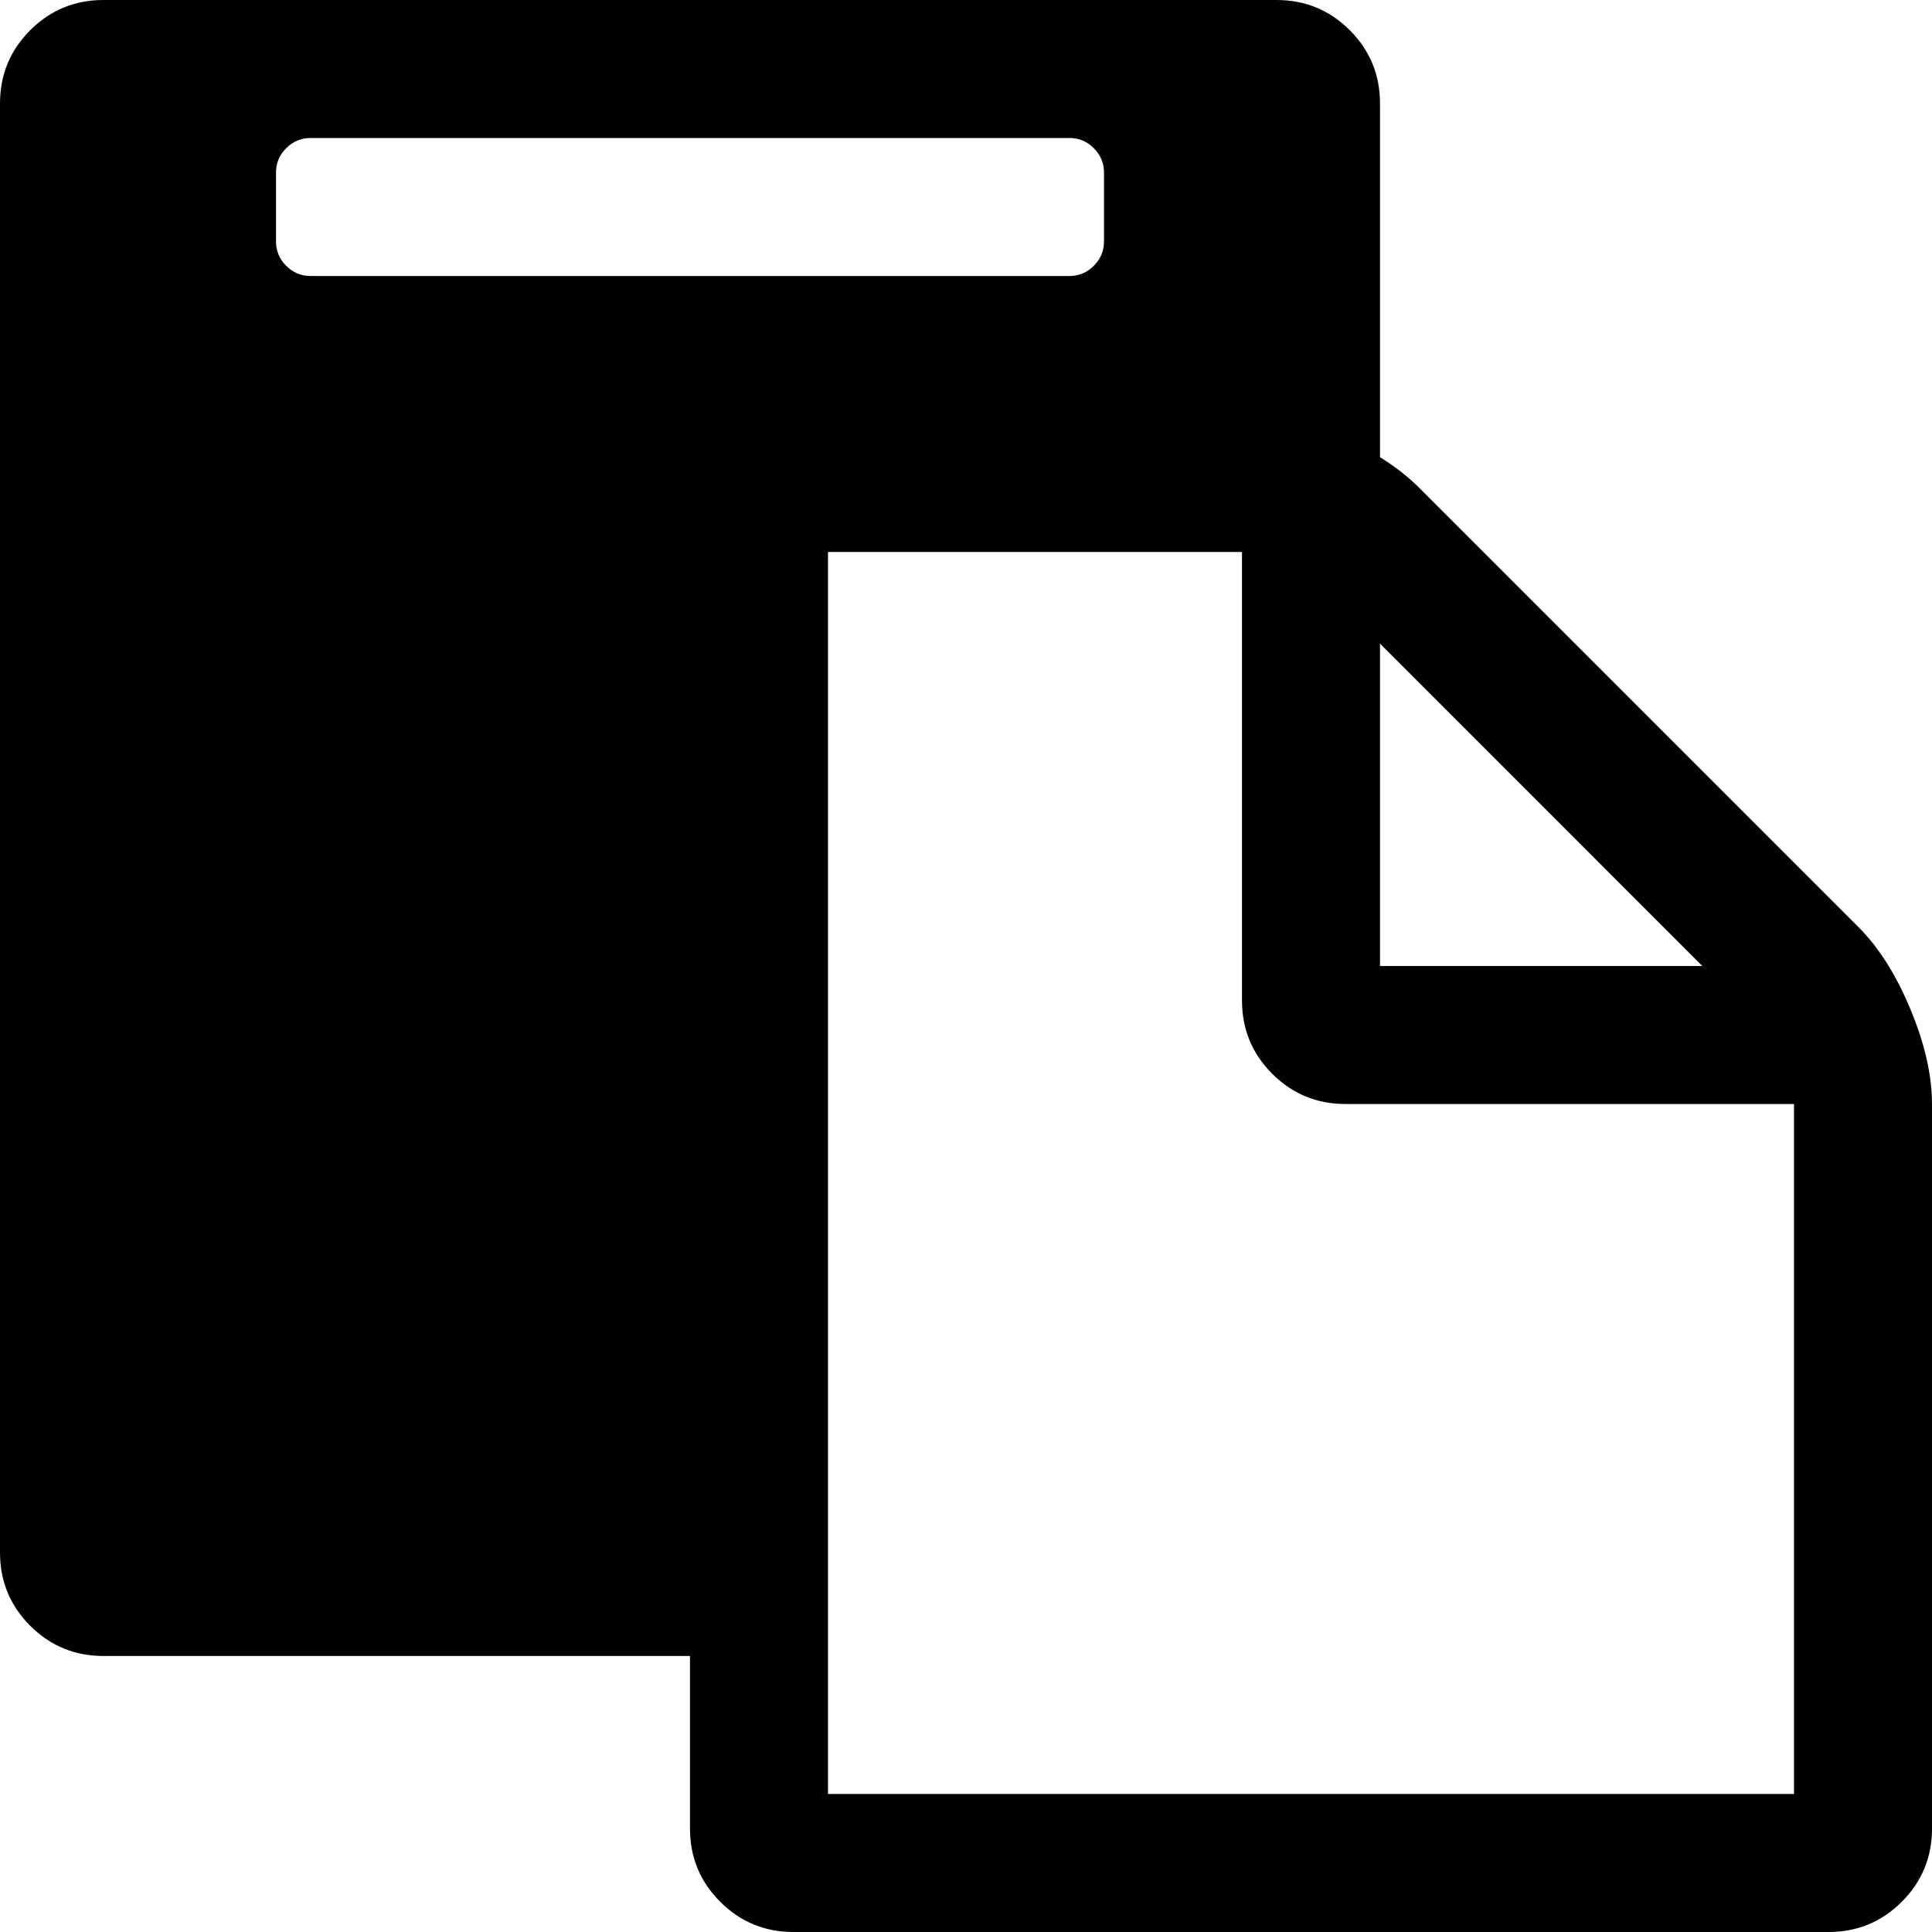
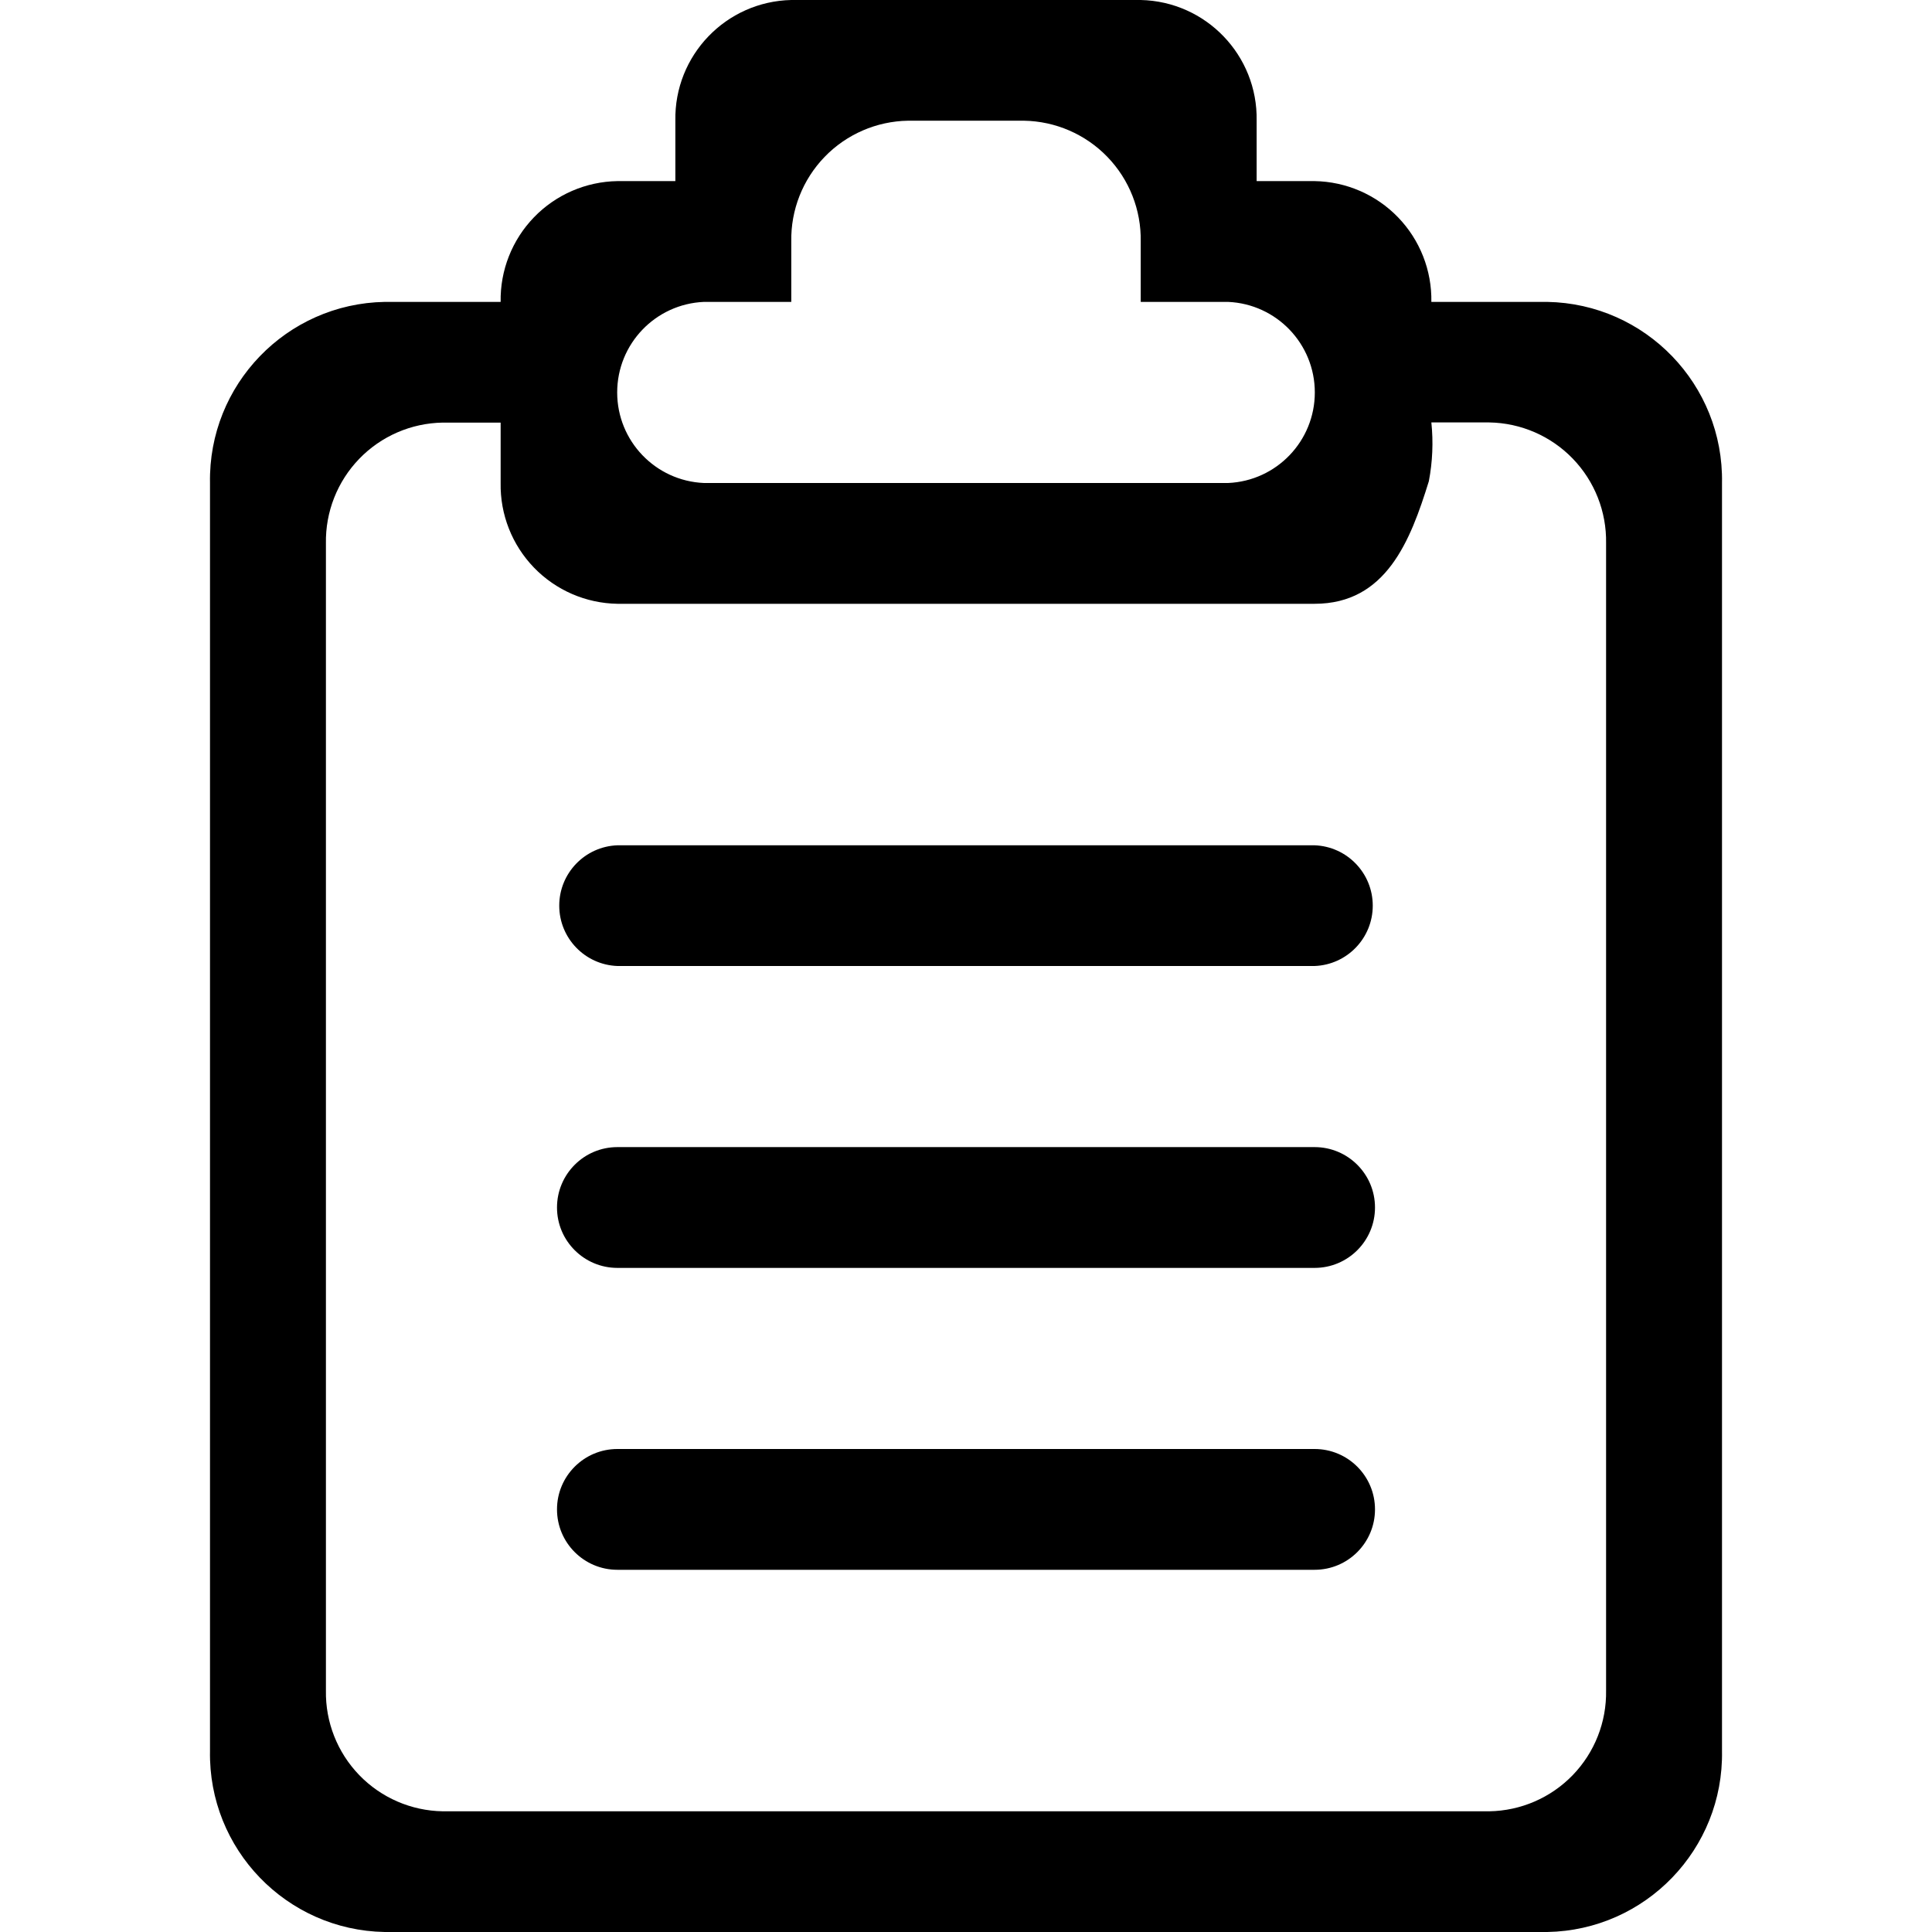
- <svg xmlns="http://www.w3.org/2000/svg" width="128" height="128">
-   <path d="M54.857 118.857h64V73.143H89.143c-1.902 0-3.52-.668-4.855-2.002-1.335-1.335-2.002-2.954-2.002-4.855V36.57H54.857v82.286zM73.143 16v-4.571a2.2 2.2 0 0 0-.677-1.61 2.198 2.198 0 0 0-1.609-.676H20.571c-.621 0-1.158.225-1.609.676a2.198 2.198 0 0 0-.676 1.61V16a2.2 2.2 0 0 0 .676 1.61c.451.45.988.676 1.61.676h50.285c.622 0 1.158-.226 1.61-.677.45-.45.676-.987.676-1.609zm18.286 48h21.357L91.43 42.642V64zM128 73.143v48c0 1.902-.667 3.52-2.002 4.855-1.335 1.335-2.953 2.002-4.855 2.002H52.57c-1.901 0-3.52-.667-4.854-2.002-1.335-1.335-2.003-2.953-2.003-4.855v-11.429H6.857c-1.902 0-3.52-.667-4.855-2.002C.667 106.377 0 104.759 0 102.857v-96c0-1.902.667-3.52 2.002-4.855C3.337.667 4.955 0 6.857 0h77.714c1.902 0 3.52.667 4.855 2.002 1.335 1.335 2.003 2.953 2.003 4.855V30.29c1 .622 1.856 1.29 2.569 2.003l29.147 29.147c1.335 1.335 2.478 3.145 3.429 5.43.95 2.287 1.426 4.383 1.426 6.291v-.018z" />
+ <svg xmlns="http://www.w3.org/2000/svg" t="1572402382162" class="icon" viewBox="0 0 1024 1024" version="1.1" p-id="15281" width="200" height="200">
+   <defs>
+     <style type="text/css" />
+   </defs>
+   <path d="M696.765 768h-369.53a32.011 32.011 0 0 0 0 64.022h369.53a32.011 32.011 0 0 0 0-64.022z m123.325-607.989h-61.44a62.909 62.909 0 0 0-61.885-64.022h-30.72v-32.011A62.82 62.82 0 0 0 604.605 0H419.395a62.82 62.82 0 0 0-61.44 63.978v32.011h-30.72a62.909 62.909 0 0 0-61.885 64.022H203.91A94.297 94.297 0 0 0 111.305 256v672.011A94.297 94.297 0 0 0 203.91 1024h616.181A94.297 94.297 0 0 0 912.696 928.011V256a94.297 94.297 0 0 0-92.605-95.989z m-446.998 0h46.303v-32.011a62.909 62.909 0 0 1 61.885-64.022h61.44a62.909 62.909 0 0 1 61.885 64.022v32.011h46.303a48.039 48.039 0 0 1 0 95.989H373.092a48.039 48.039 0 0 1 0-95.989z m478.163 735.989a62.909 62.909 0 0 1-61.885 64.022H234.63a62.909 62.909 0 0 1-61.885-64.022V288.011a62.909 62.909 0 0 1 61.885-64.022h30.72v32.011a62.909 62.909 0 0 0 61.885 64.022h369.53c37.843 0 50.755-33.302 60.55-64.957a106.852 106.852 0 0 0 1.336-31.165h30.72a62.909 62.909 0 0 1 61.885 64.022v607.989z m-154.49-288.011h-369.53a32.011 32.011 0 0 0 0 64.022h369.53a32.011 32.011 0 0 0 0-64.022z m0-159.967h-369.53a32.011 32.011 0 0 0 0 63.978h369.53a32.011 32.011 0 0 0 0-63.978z" p-id="15282" />
</svg>
